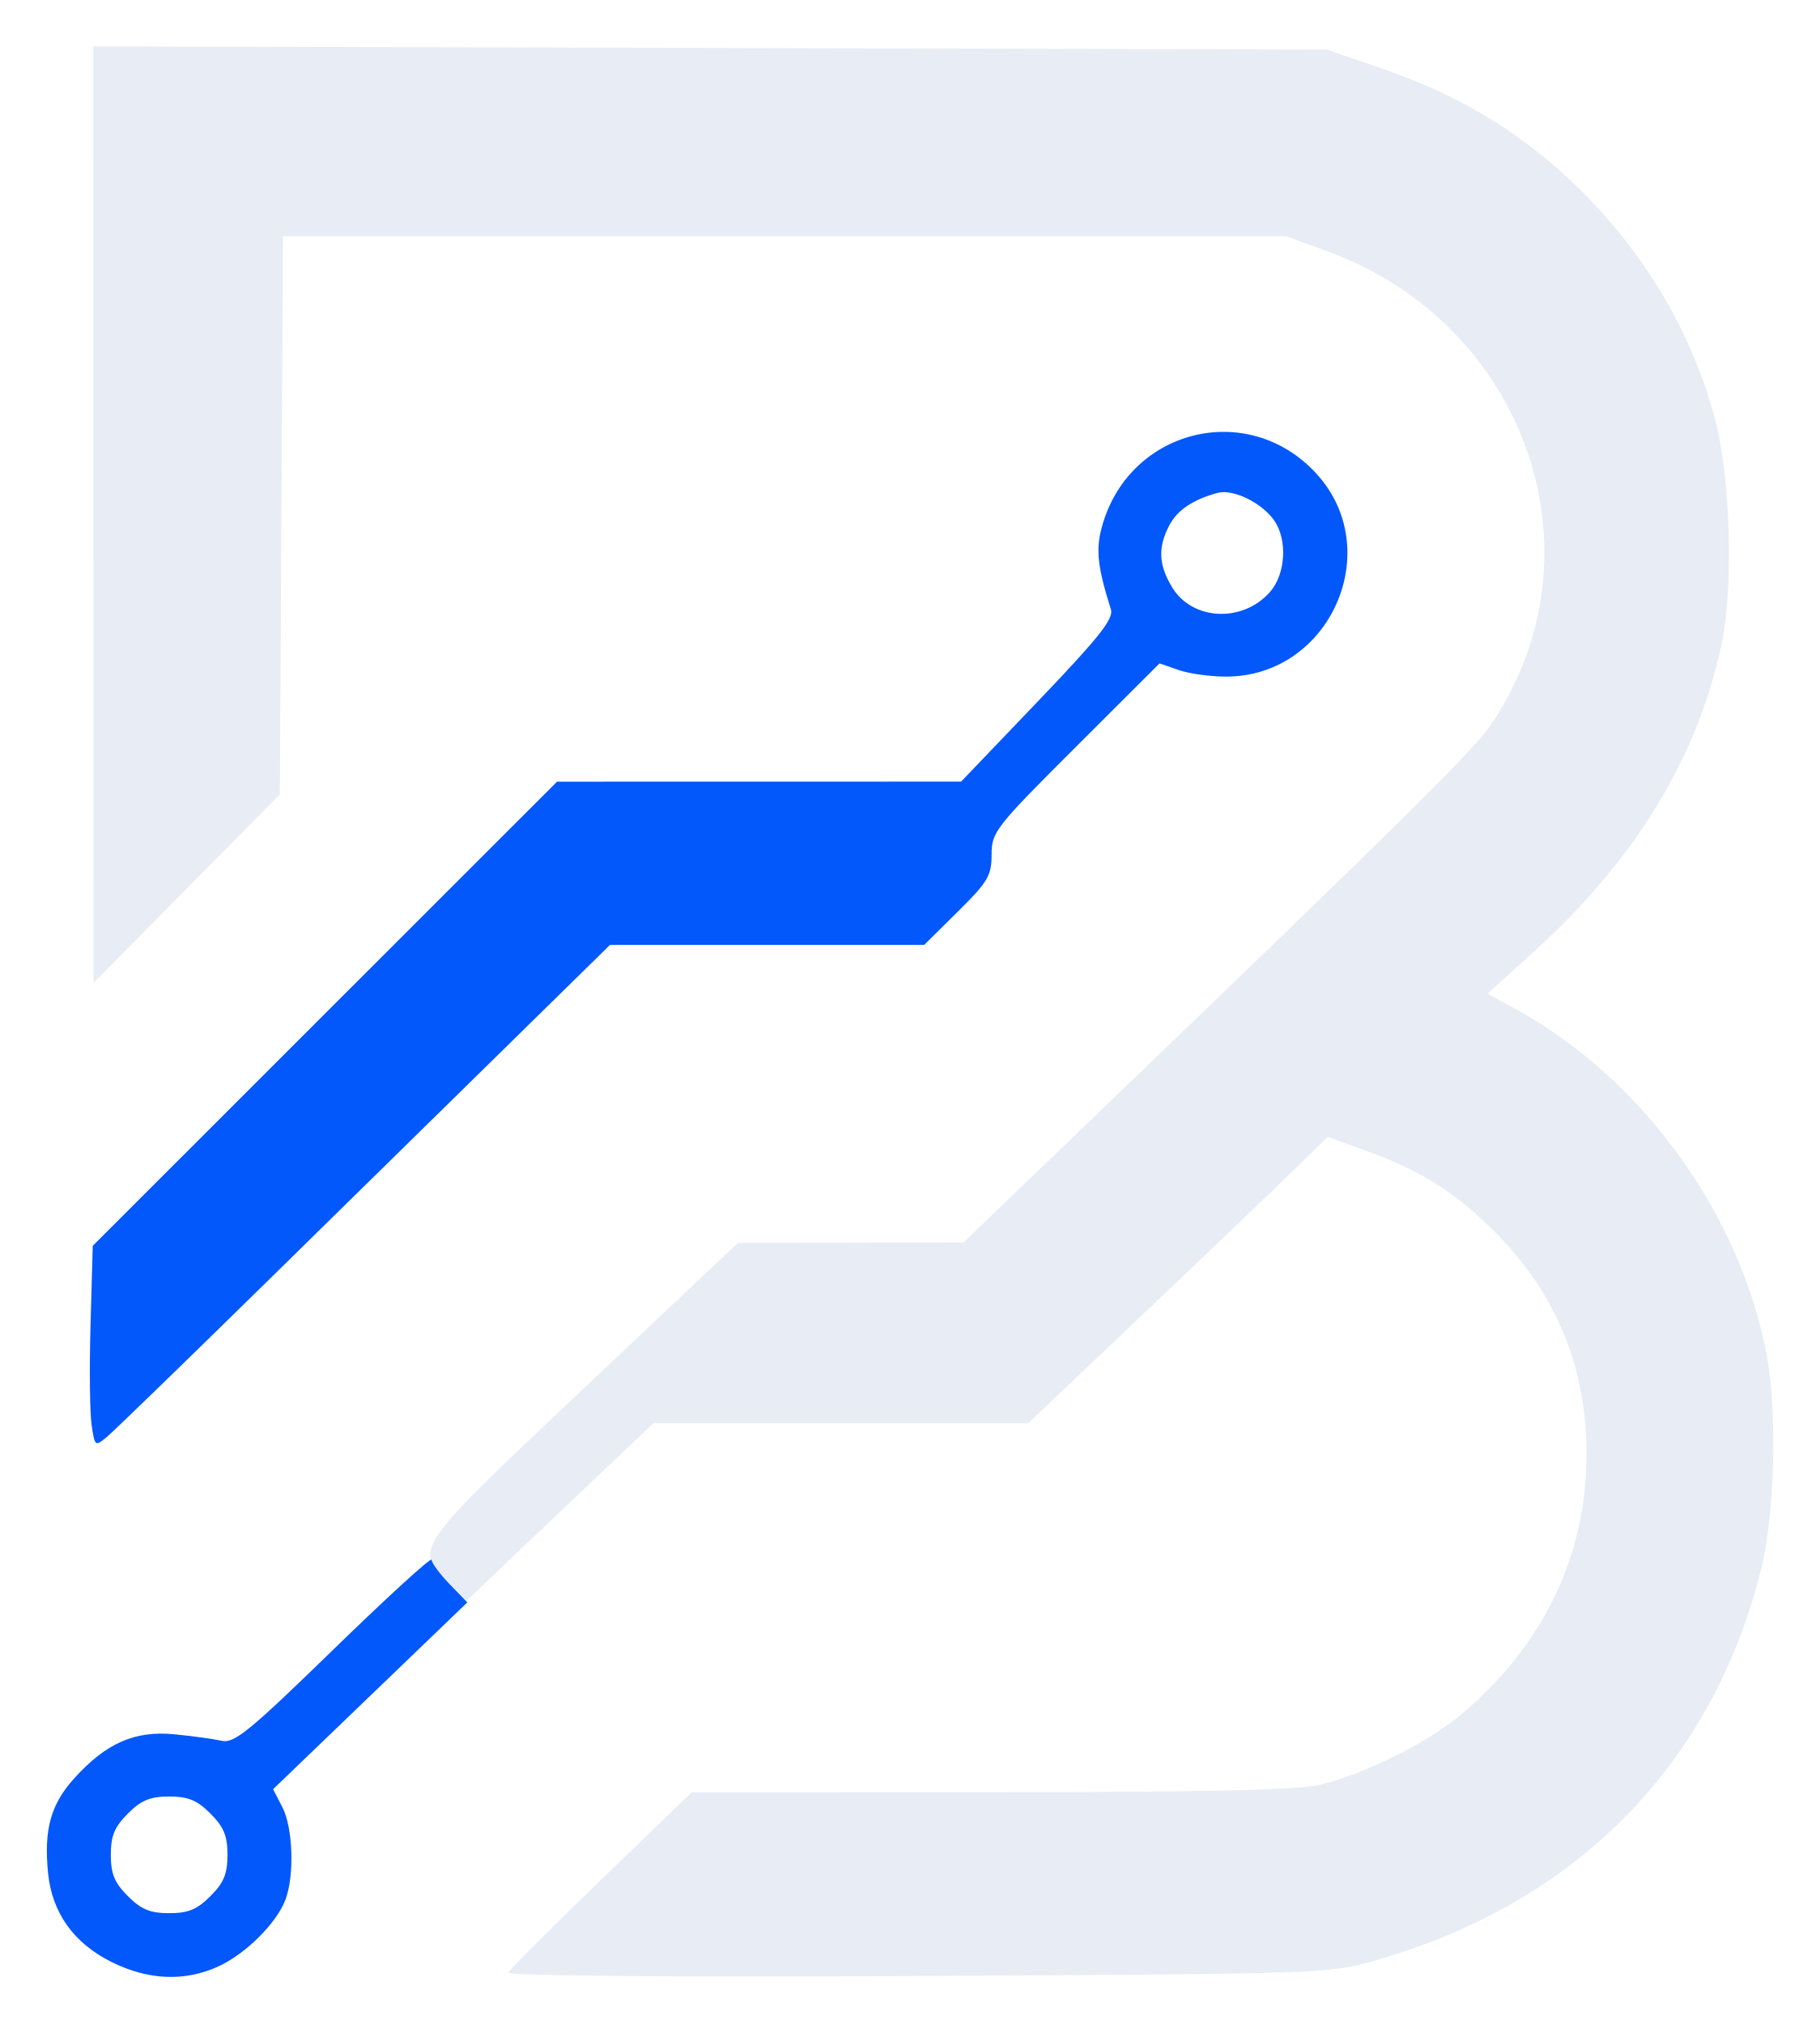
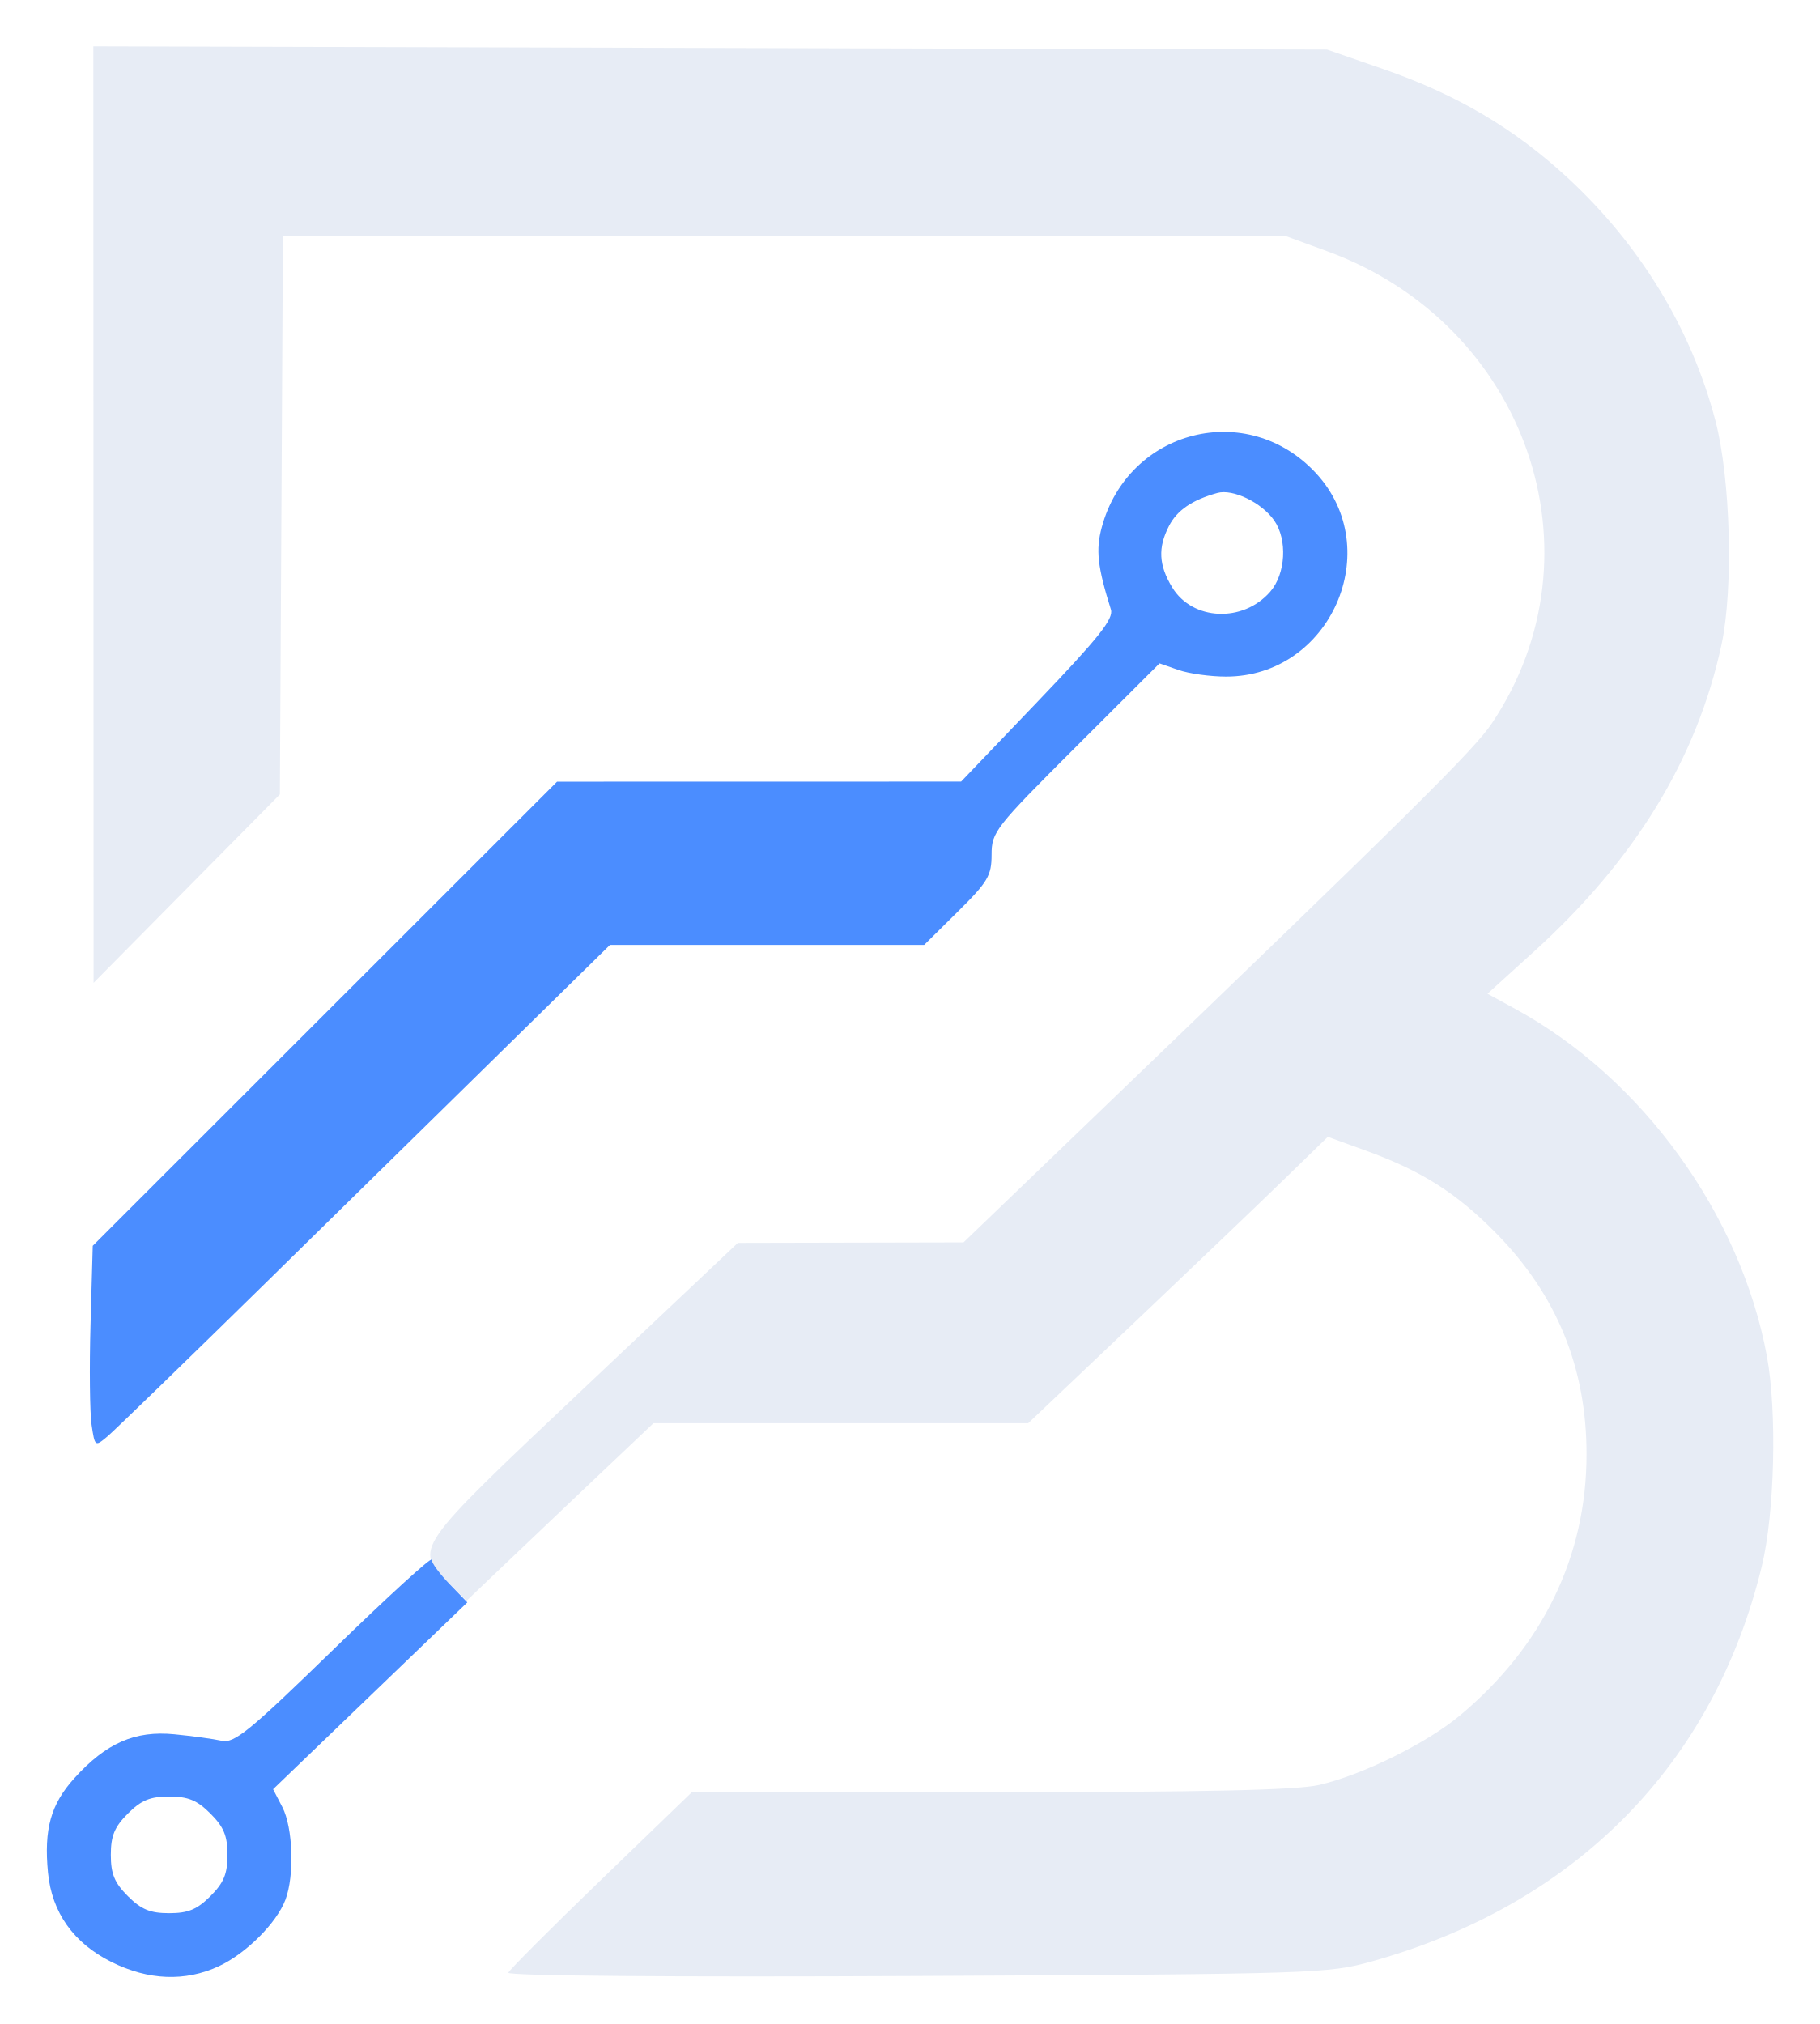
<svg xmlns="http://www.w3.org/2000/svg" viewBox="573 292 312 347" fill-rule="evenodd" clip-rule="evenodd">
  <path fill="#E7ECF5" d="M 660.148 630.202 C 660.342 629.702 667.498 622.537 676.05 614.28 L 691.601 599.266 L 742.7 599.257 C 779.615 599.25 795.285 598.905 799.15 598.014 C 806.574 596.304 817.583 590.874 823.299 586.103 C 837.501 574.253 845 558.775 845 541.316 C 845 526.477 839.894 513.998 829.5 503.433 C 822.726 496.548 816.726 492.741 807.19 489.28 L 800.642 486.903 L 793.071 494.266 C 788.907 498.315 777.349 509.362 767.388 518.814 L 749.275 536 L 717.152 536 L 685.028 536 L 674.264 546.201 C 668.344 551.812 661.134 558.663 658.242 561.425 L 652.985 566.447 L 649.958 563.419 C 643.965 557.426 643.767 557.712 673 530.108 L 699.5 505.084 L 718.845 505.042 L 738.189 505 L 760.294 483.75 C 815.336 430.837 825.706 420.578 828.769 416.011 C 848.34 386.83 834.67 347.562 800.602 335.098 L 793.5 332.5 L 707.5 332.5 L 621.5 332.5 L 621.24 380.347 L 620.98 428.194 L 605.012 444.347 L 589.044 460.5 L 589.022 380.224 L 589 299.947 L 694.75 300.224 L 800.5 300.5 L 810.219 303.866 C 822.745 308.204 832.677 314.07 841.798 322.517 C 854.216 334.018 862.97 348.415 867.088 364.114 C 869.686 374.019 870.203 392.885 868.139 402.5 C 863.953 422.001 853.342 439.388 836.053 455.075 L 828.017 462.366 L 832.892 465.032 C 854.542 476.871 871.425 500.209 875.916 524.504 C 877.675 534.021 877.256 551.385 875.047 560.5 C 866.809 594.496 843.153 618.484 808.233 628.254 C 800.701 630.361 798.672 630.427 730.148 630.765 C 688.191 630.971 659.938 630.745 660.148 630.202 Z" />
-   <path fill="#0358FC" d="M 592.129 628.377 C 585.608 625.127 581.888 619.891 581.229 613.032 C 580.515 605.603 581.707 601.33 585.738 596.868 C 591.19 590.833 596.134 588.665 602.921 589.333 C 605.99 589.635 609.625 590.134 611 590.442 C 613.17 590.929 615.71 588.852 630.25 574.706 C 639.462 565.742 647 558.858 647 559.407 C 647 559.956 648.377 561.825 650.06 563.562 L 653.12 566.719 L 636.469 582.733 L 619.818 598.747 L 621.409 601.824 C 623.229 605.344 623.503 613.536 621.939 617.685 C 620.429 621.688 615.176 626.93 610.5 629.1 C 604.756 631.765 598.429 631.516 592.129 628.377 Z M 609.077 617.077 C 611.369 614.784 612 613.258 612 610 C 612 606.742 611.369 605.216 609.077 602.923 C 606.784 600.631 605.258 600 602 600 C 598.742 600 597.216 600.631 594.923 602.923 C 592.631 605.216 592 606.742 592 610 C 592 613.258 592.631 614.784 594.923 617.077 C 597.216 619.369 598.742 620 602 620 C 605.258 620 606.784 619.369 609.077 617.077 Z M 588.704 536.284 C 588.394 534.203 588.312 526.444 588.521 519.043 L 588.9 505.587 L 628.7 465.8 L 668.5 426.013 L 703.136 426.006 L 737.772 426 L 750.928 412.25 C 761.371 401.336 763.956 398.087 763.458 396.5 C 761.158 389.168 760.838 386.294 761.888 382.404 C 766.429 365.582 786.873 360.419 798.616 373.128 C 810.71 386.217 801.074 408 783.189 408 C 780.499 408 776.835 407.49 775.046 406.866 L 771.793 405.732 L 757.397 420.103 C 743.61 433.865 743 434.645 743 438.518 C 743 442.118 742.364 443.192 737.221 448.281 L 731.442 454 L 704.509 454 L 677.576 454 L 661.038 470.234 C 651.942 479.163 633.025 497.732 619 511.498 C 604.975 525.264 592.547 537.324 591.383 538.298 C 589.296 540.044 589.259 540.016 588.704 536.284 Z M 790.75 393.462 C 793.426 390.401 793.757 384.526 791.439 381.217 C 789.294 378.153 784.358 375.769 781.7 376.511 C 777.375 377.719 774.808 379.471 773.415 382.165 C 771.486 385.894 771.644 388.903 773.966 392.712 C 777.447 398.421 786.077 398.807 790.75 393.462 Z" />
+   <path fill="#4B8DFF" d="M 592.129 628.377 C 585.608 625.127 581.888 619.891 581.229 613.032 C 580.515 605.603 581.707 601.33 585.738 596.868 C 591.19 590.833 596.134 588.665 602.921 589.333 C 605.99 589.635 609.625 590.134 611 590.442 C 613.17 590.929 615.71 588.852 630.25 574.706 C 639.462 565.742 647 558.858 647 559.407 C 647 559.956 648.377 561.825 650.06 563.562 L 653.12 566.719 L 636.469 582.733 L 619.818 598.747 L 621.409 601.824 C 623.229 605.344 623.503 613.536 621.939 617.685 C 620.429 621.688 615.176 626.93 610.5 629.1 C 604.756 631.765 598.429 631.516 592.129 628.377 Z M 609.077 617.077 C 611.369 614.784 612 613.258 612 610 C 612 606.742 611.369 605.216 609.077 602.923 C 606.784 600.631 605.258 600 602 600 C 598.742 600 597.216 600.631 594.923 602.923 C 592.631 605.216 592 606.742 592 610 C 592 613.258 592.631 614.784 594.923 617.077 C 597.216 619.369 598.742 620 602 620 C 605.258 620 606.784 619.369 609.077 617.077 Z M 588.704 536.284 C 588.394 534.203 588.312 526.444 588.521 519.043 L 588.9 505.587 L 628.7 465.8 L 668.5 426.013 L 703.136 426.006 L 737.772 426 L 750.928 412.25 C 761.371 401.336 763.956 398.087 763.458 396.5 C 761.158 389.168 760.838 386.294 761.888 382.404 C 766.429 365.582 786.873 360.419 798.616 373.128 C 810.71 386.217 801.074 408 783.189 408 C 780.499 408 776.835 407.49 775.046 406.866 L 771.793 405.732 L 757.397 420.103 C 743.61 433.865 743 434.645 743 438.518 C 743 442.118 742.364 443.192 737.221 448.281 L 731.442 454 L 704.509 454 L 677.576 454 L 661.038 470.234 C 651.942 479.163 633.025 497.732 619 511.498 C 604.975 525.264 592.547 537.324 591.383 538.298 C 589.296 540.044 589.259 540.016 588.704 536.284 Z M 790.75 393.462 C 793.426 390.401 793.757 384.526 791.439 381.217 C 789.294 378.153 784.358 375.769 781.7 376.511 C 777.375 377.719 774.808 379.471 773.415 382.165 C 771.486 385.894 771.644 388.903 773.966 392.712 C 777.447 398.421 786.077 398.807 790.75 393.462 Z" />
</svg>
